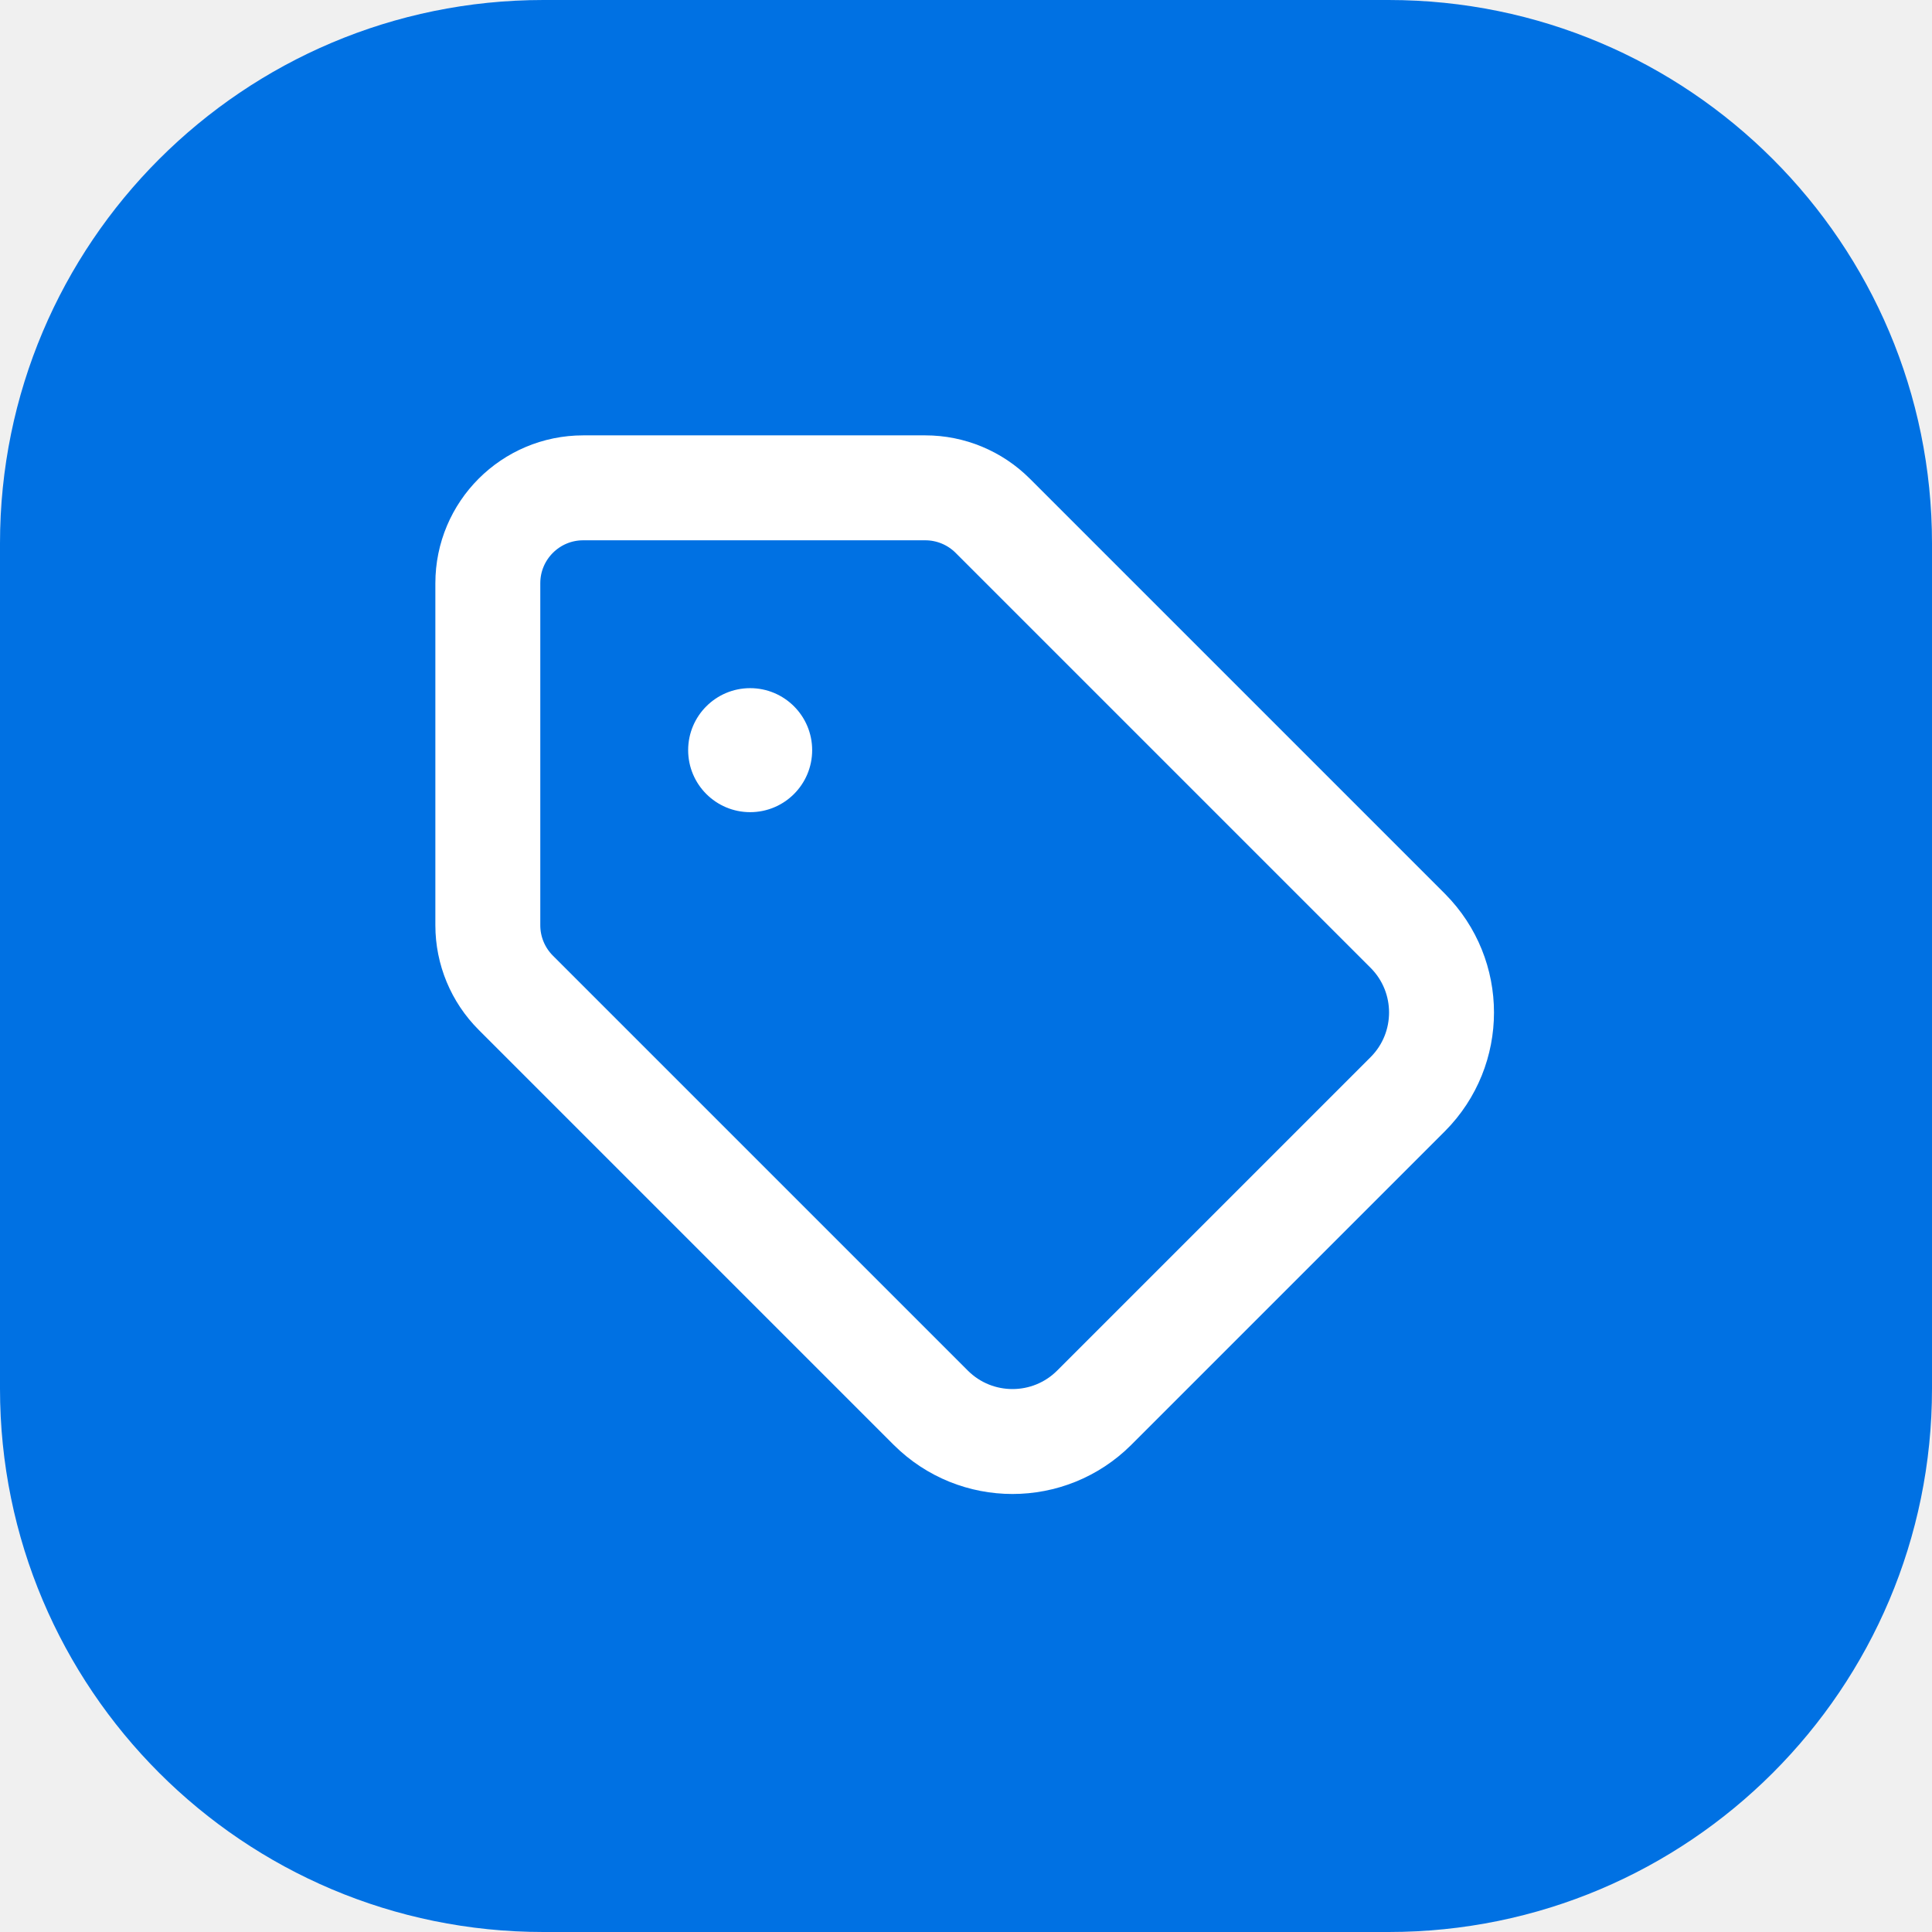
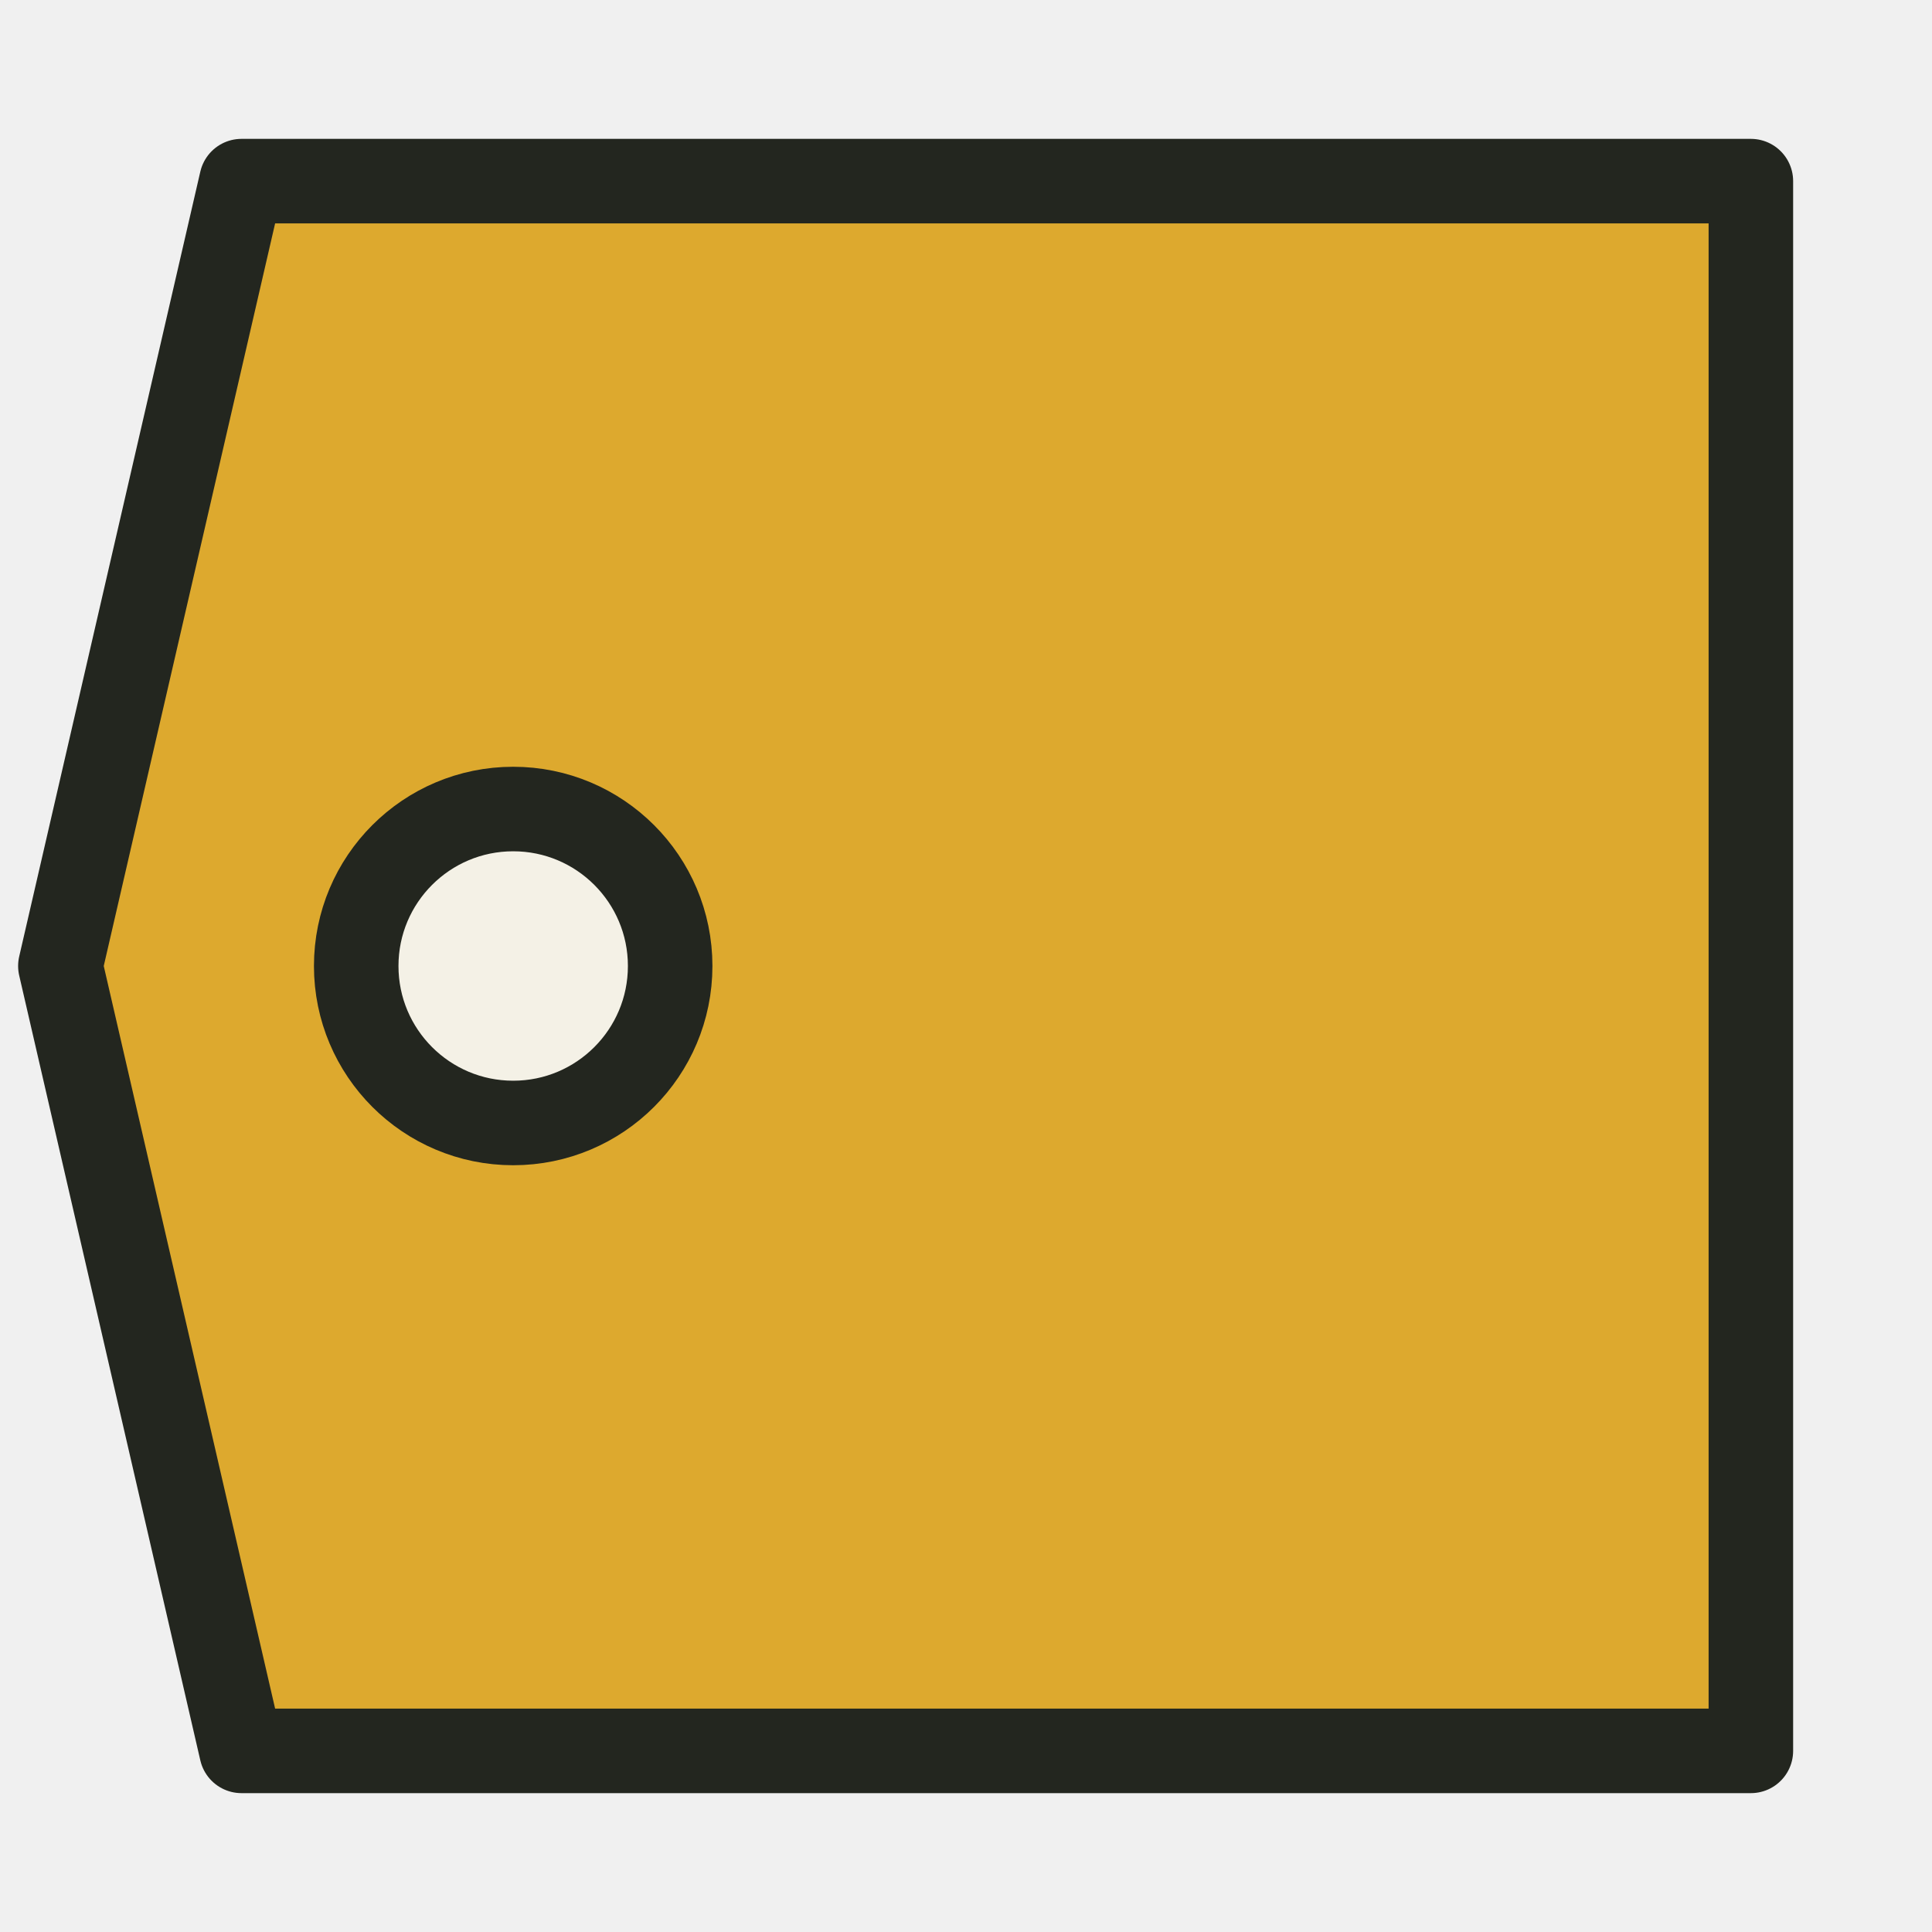
<svg xmlns="http://www.w3.org/2000/svg" width="32" height="32" viewBox="0 0 32 32">
-   <rect width="32" height="32" rx="9" fill="#0071e3" />
-   <g transform="translate(6.5, 6.5) scale(0.79)">
-     <path d="M12.586 2.586A2 2 0 0 0 11.172 2H4a2 2 0 0 0-2 2v7.172a2 2 0 0 0 .586 1.414l8.704 8.704a2.426 2.426 0 0 0 3.42 0l6.58-6.58a2.426 2.426 0 0 0 0-3.42z" fill="none" stroke="#ffffff" stroke-width="2.2" stroke-linecap="round" stroke-linejoin="round" />
-     <circle cx="7.5" cy="7.5" r="1.3" fill="#ffffff" />
-   </g>
+   <path d="M4 3 H29 V29 H4 L1 16 Z" fill="#dda92e" stroke="#23261f" stroke-width="1.4" stroke-linejoin="round" />
+   <circle cx="8.5" cy="16" r="2.6" fill="#f4f1e6" stroke="#23261f" stroke-width="1.4" />
</svg>
